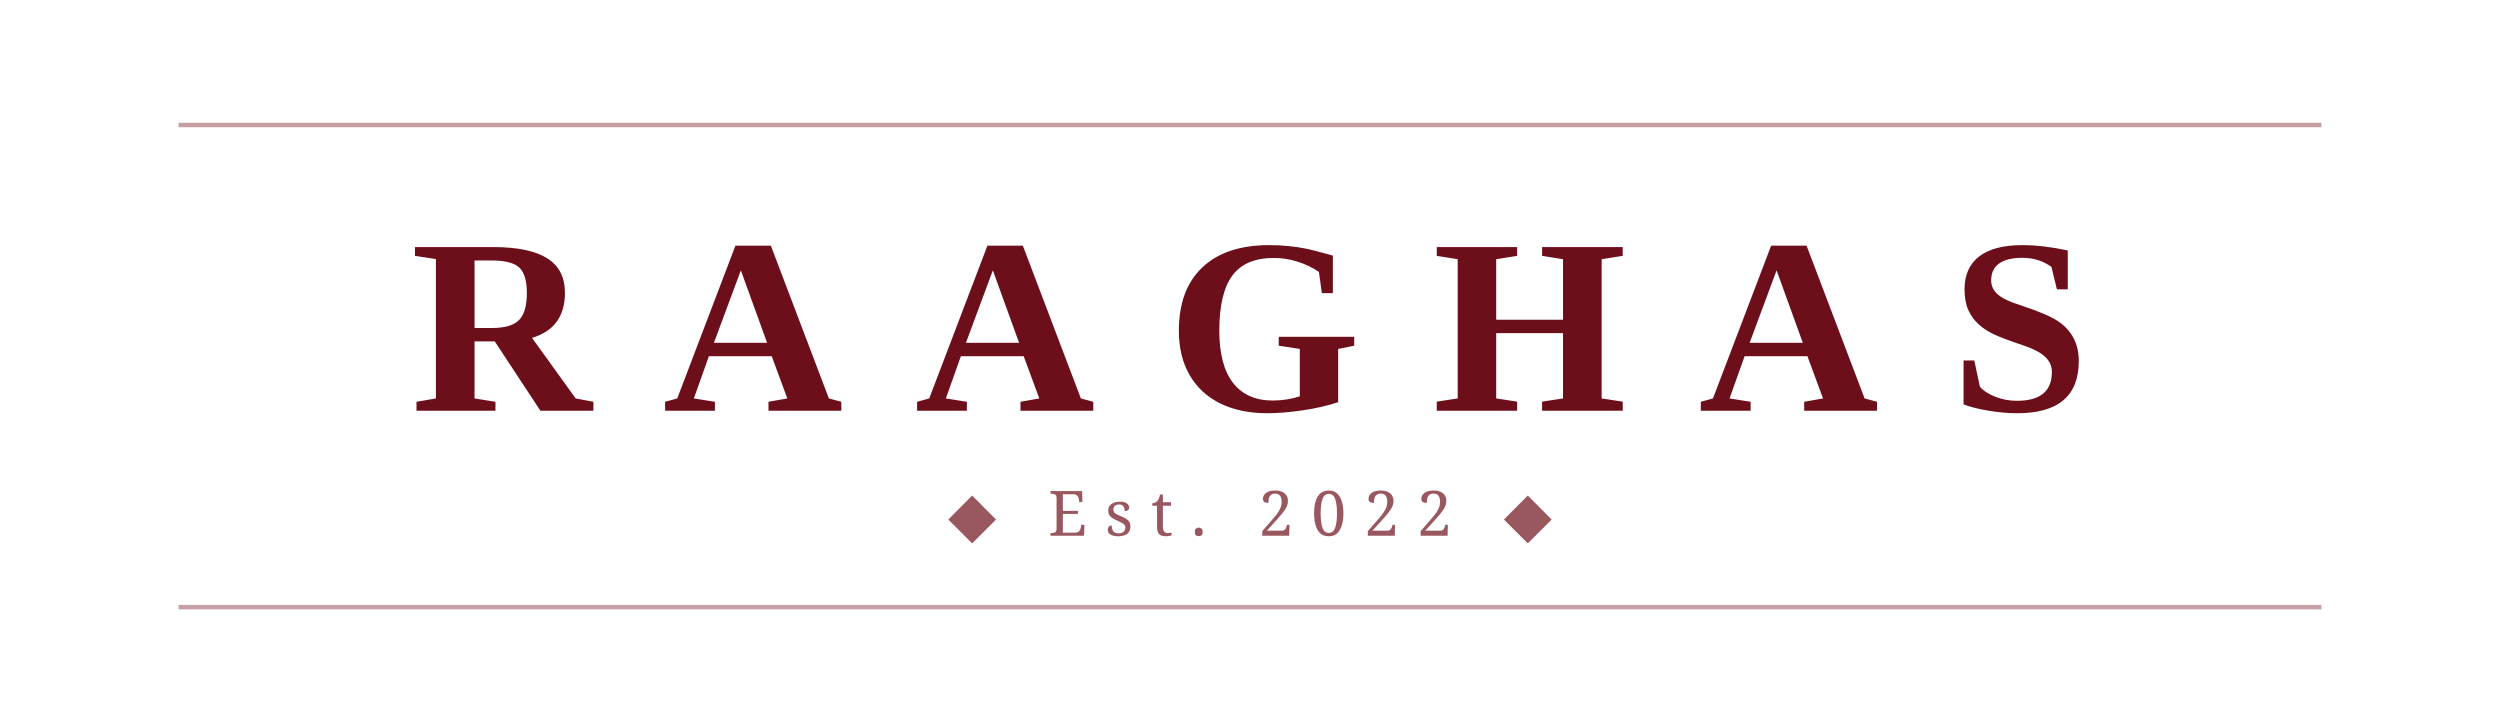
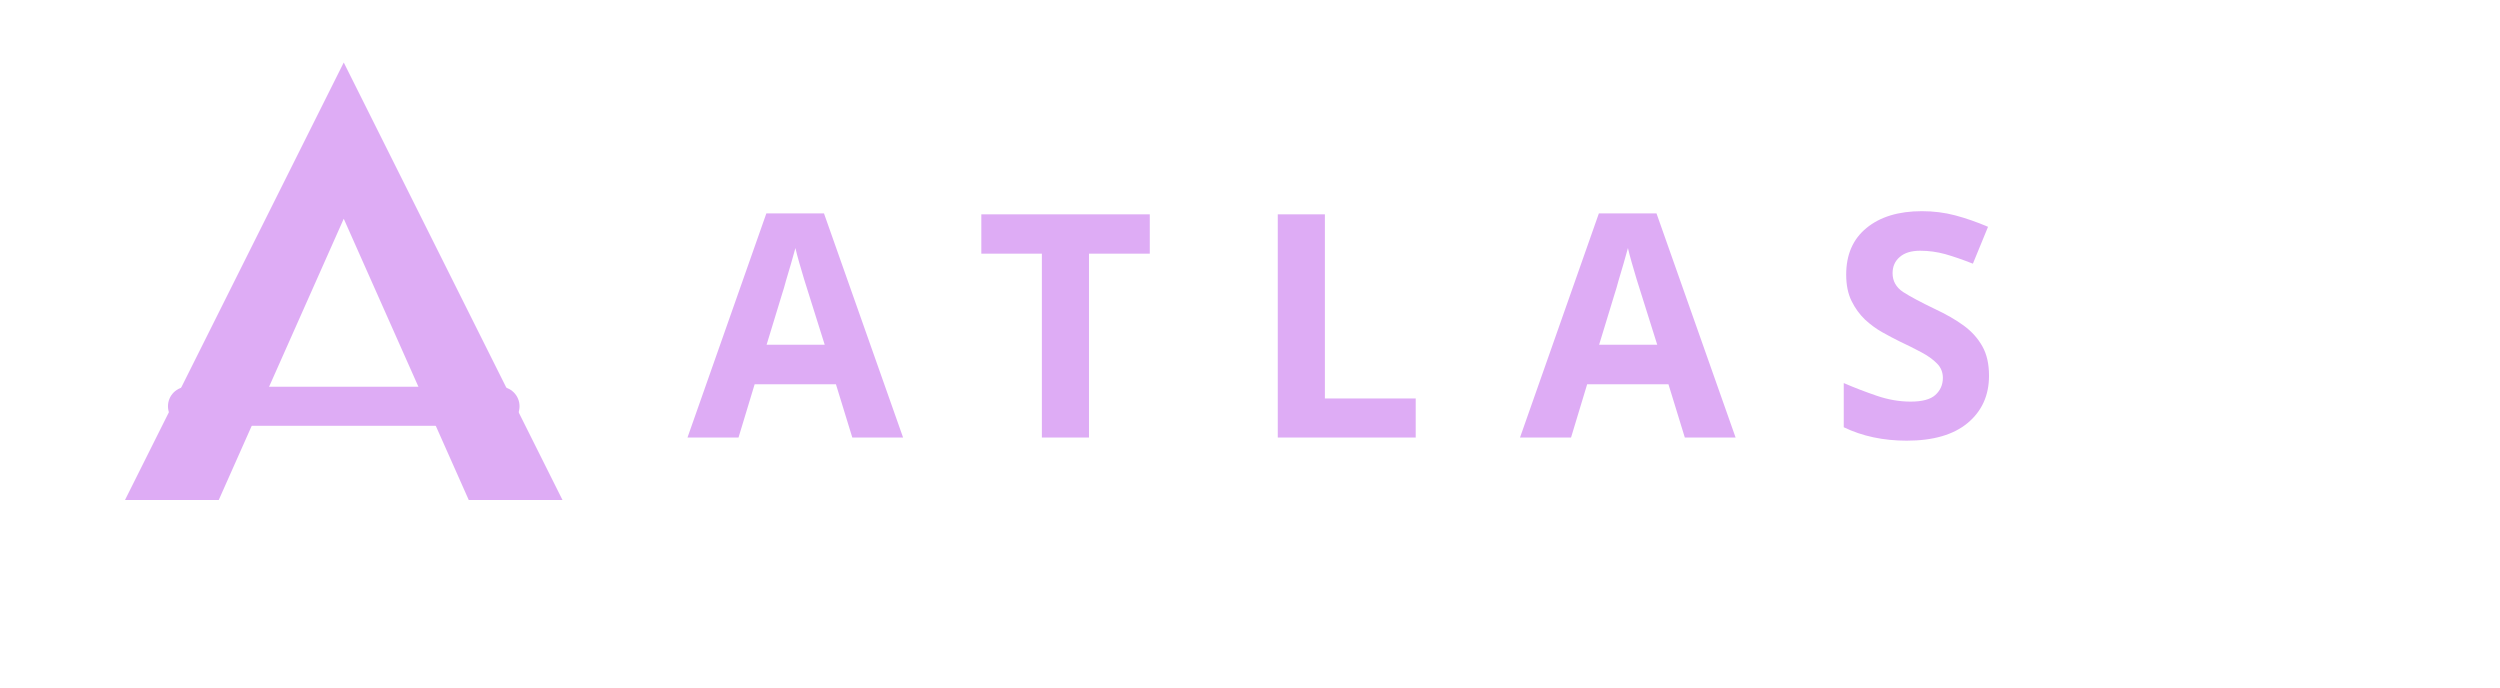
- <svg xmlns="http://www.w3.org/2000/svg" viewBox="0 0 280 80" fill="none">
-   <line x1="20" y1="14" x2="260" y2="14" stroke="#6D0F1B" stroke-width="0.5" opacity="0.4" />
-   <text x="140" y="46" font-family="Georgia, 'Times New Roman', serif" font-size="28" font-weight="700" fill="#6D0F1B" text-anchor="middle" letter-spacing="8">RAAGHAS</text>
-   <text x="140" y="60" font-family="Georgia, serif" font-size="7" fill="#6D0F1B" text-anchor="middle" letter-spacing="2" opacity="0.7">◆ Est. 2022 ◆</text>
-   <line x1="20" y1="68" x2="260" y2="68" stroke="#6D0F1B" stroke-width="0.5" opacity="0.4" />
+ <svg xmlns="http://www.w3.org/2000/svg" viewBox="0 0 160 44" fill="none">
+   <path d="M22 4 L36 32 H30 L22 14 L14 32 H8 Z" fill="#DEACF5" />
+   <path d="M12 26 H32" stroke="#DEACF5" stroke-width="2.5" stroke-linecap="round" />
+   <text x="44" y="28" font-family="'Jost', 'DM Sans', sans-serif" font-size="20" font-weight="600" letter-spacing="6" fill="#DEACF5">ATLAS</text>
</svg>
